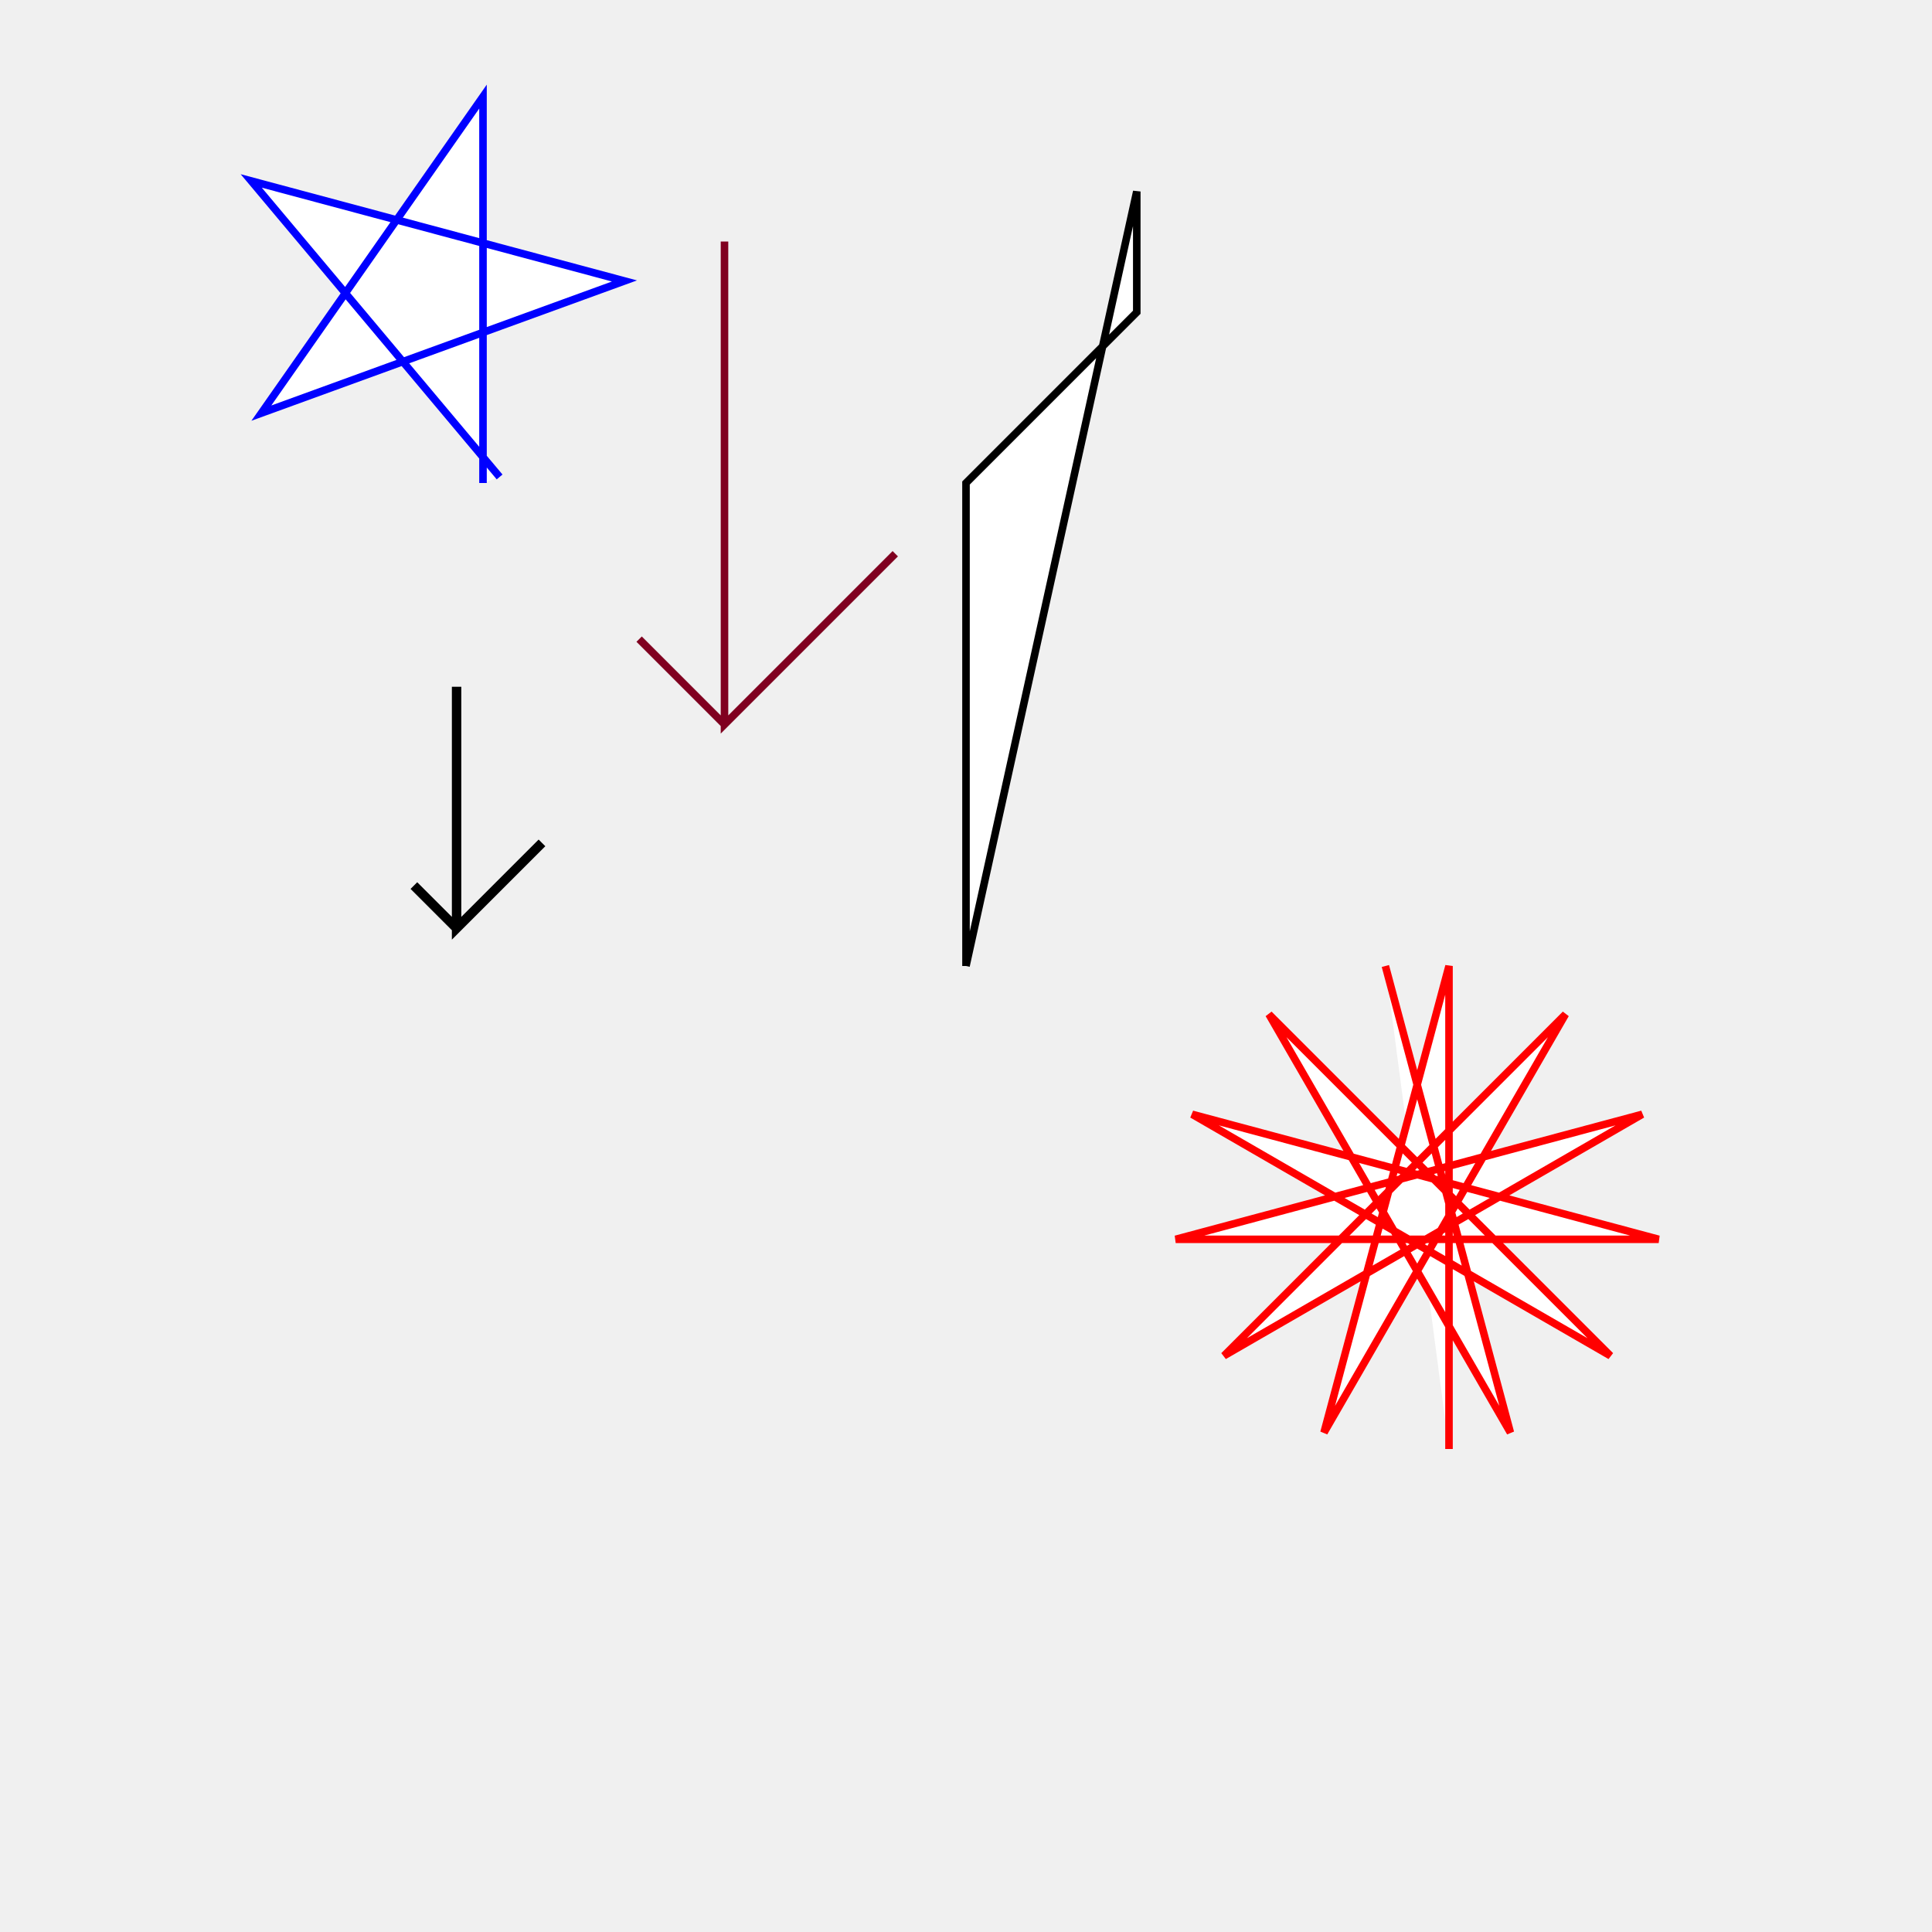
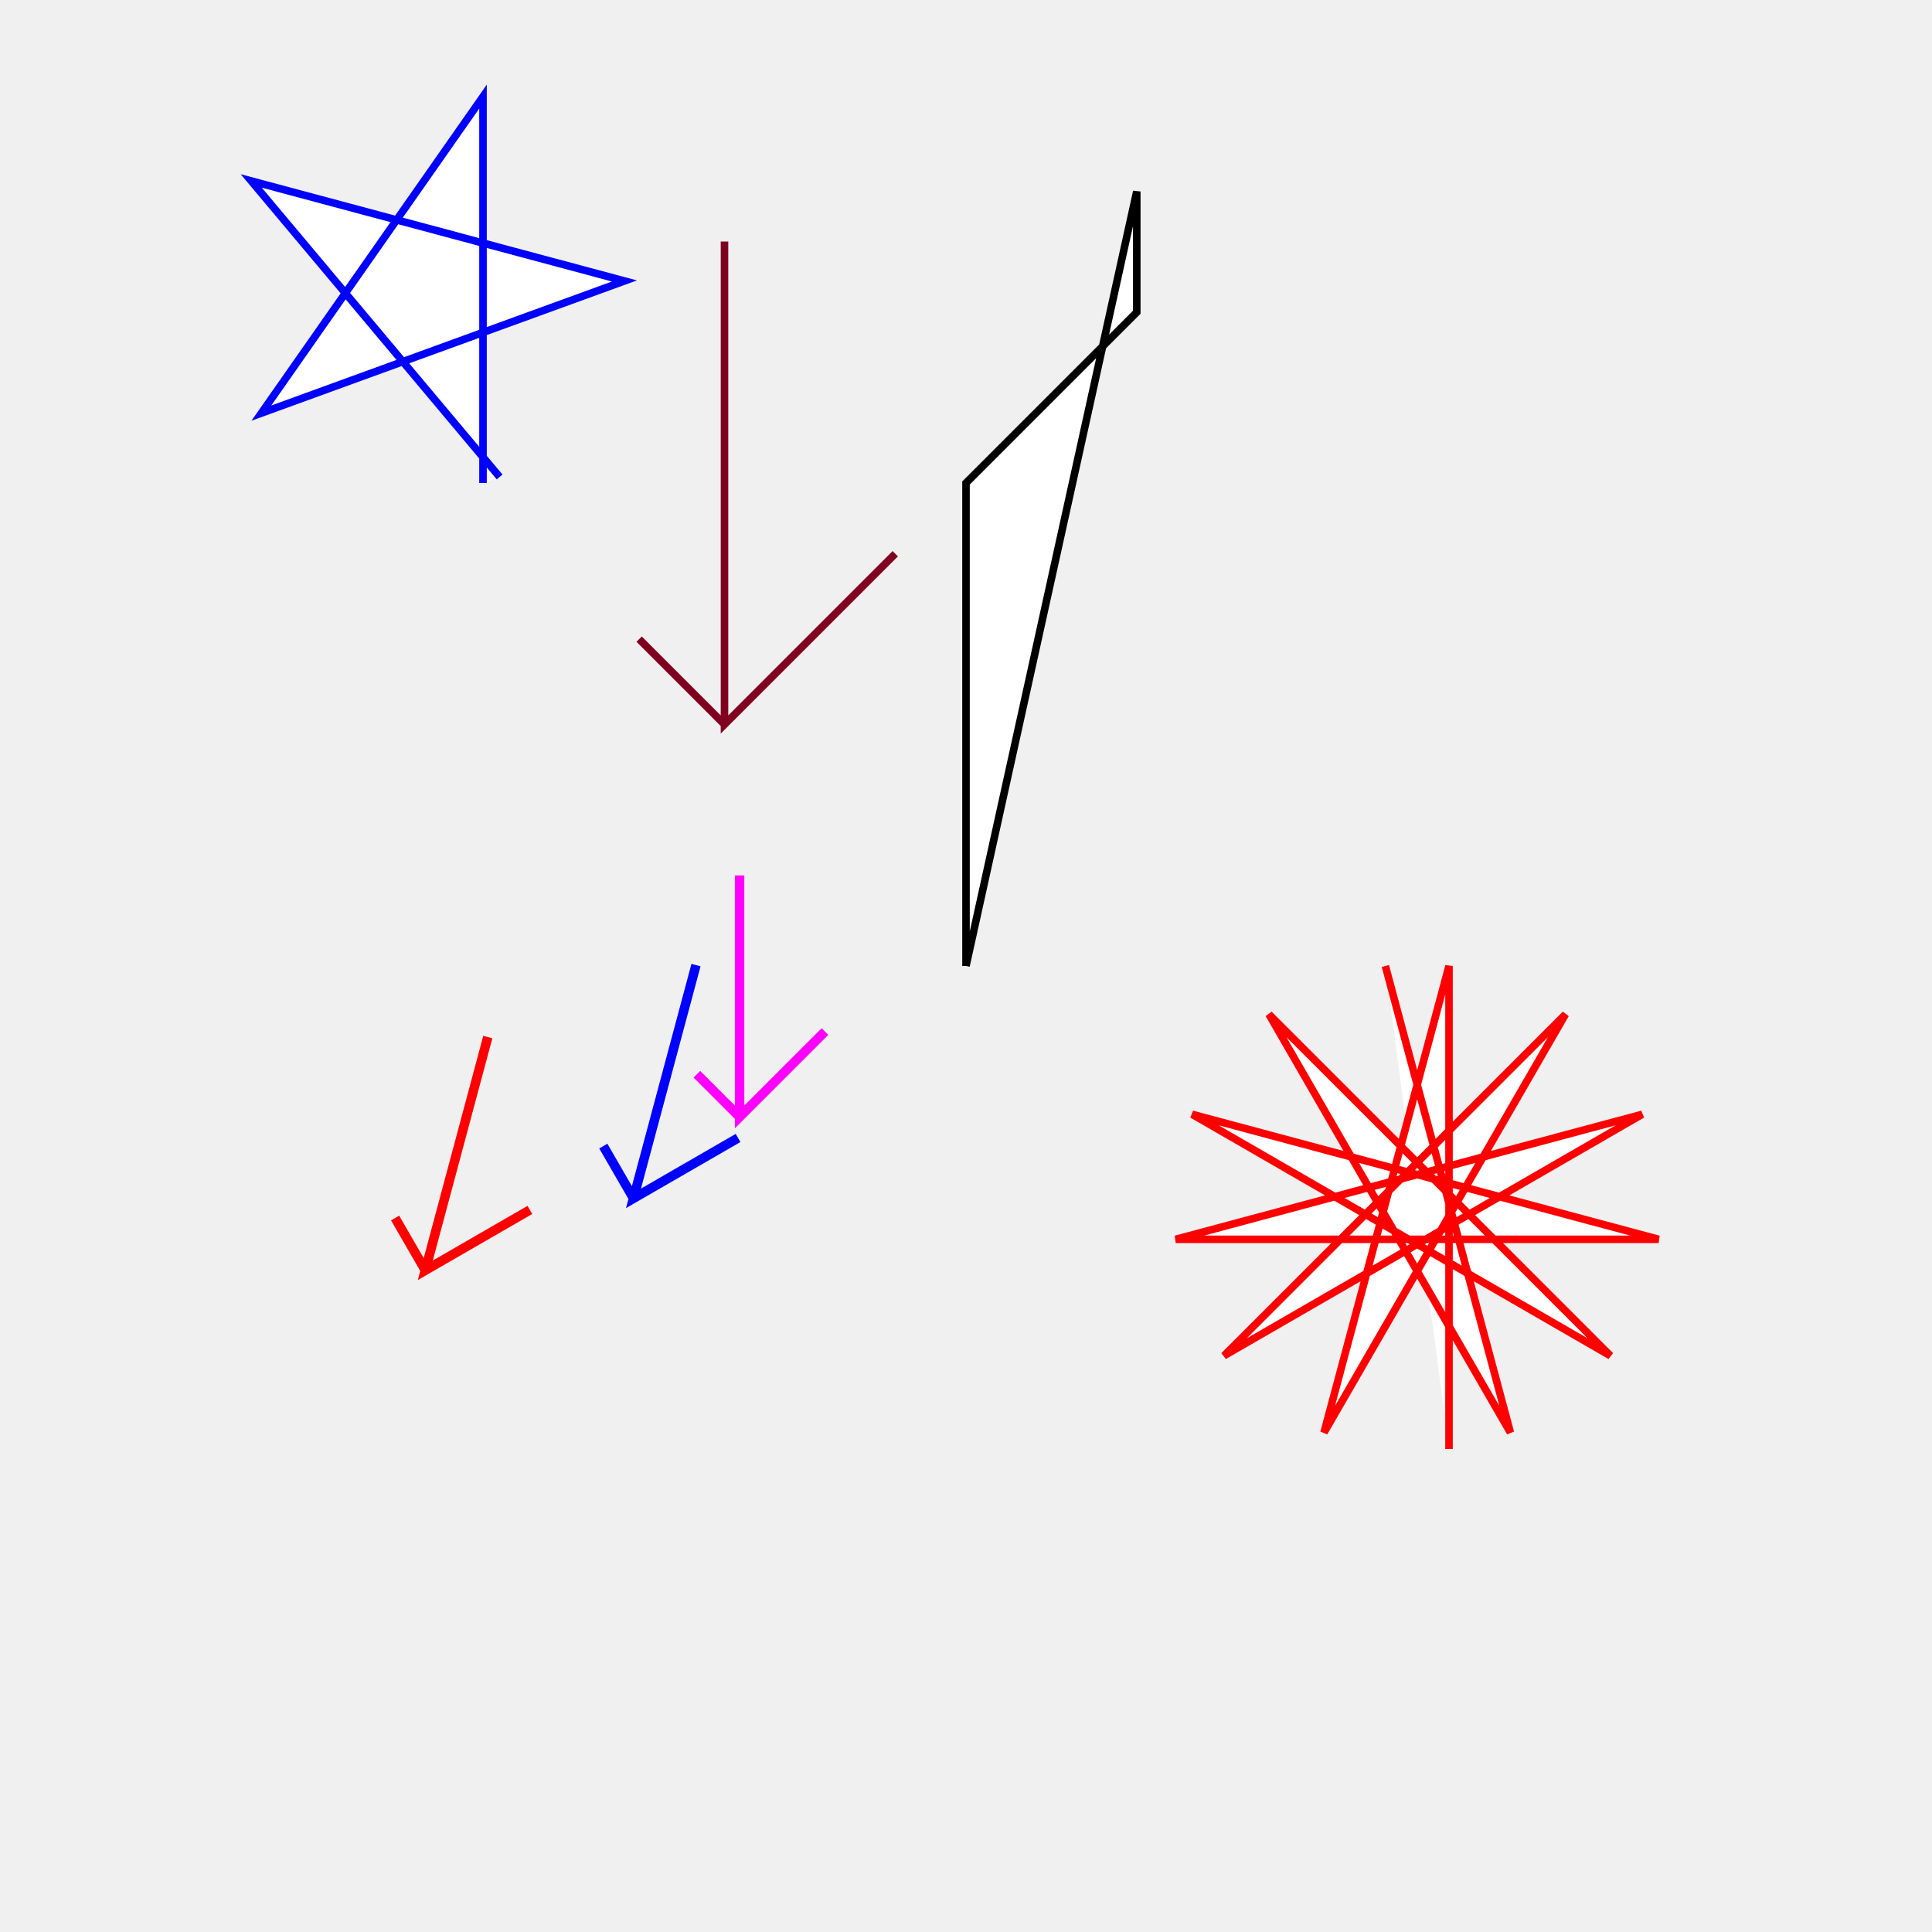
<svg xmlns="http://www.w3.org/2000/svg" width="1024" height="1024">
  <g id="g1" transform="scale(1,1) translate(0,0)">
    <path fill="#ffffff" stroke="#ff0000" stroke-width="4" d="M768 768 768 512 701.74 759.28 829.74 537.58 648.72 718.6 870.42 590.6 623.14 656.86 879.14 656.86 631.86 590.6 853.56 718.6 672.54 537.58 800.54 759.28 734.28 512" />
    <path fill="#ffffff" stroke="#0000ff" stroke-width="4" d="M256 256 256 51.2 138.53 218.96 330.98 148.91 133.16 95.9 264.8 252.79" />
    <path fill="#ffffff" stroke="#000000" stroke-width="4" d="M512 512 512 256 602.51 165.49 602.51 101.49 512 512" />
    <path fill="#ffffff" stroke="#800020" stroke-width="4" d="M384 384 384 128 384 384 474.51 293.49 384 384 338.75 338.75 384 384" />
-     <path transform="translate(50,300) scale(0.5,0.5)" fill="#00ffff" stroke="#000000" stroke-width="10" d="M384 384 384 128 384 384 474.51 293.49 384 384 338.75 338.75 384 384" />
+     <path transform="translate(200 400) scale(0.5 0.5)" fill="#00ffff" stroke="#ff00ff" stroke-width="10" d="M384 384 384 128 384 384 474.51 293.49 384 384 338.75 338.75 384 384" />
+     <path transform="rotate(15) translate(200 400) scale(0.5 0.5)" fill="#00ffff" stroke="#ff0000" stroke-width="10" d="M384 384 384 128 384 384 474.51 293.49 384 384 338.75 338.75 384 384" />
+     <path transform="translate(200 400) scale(0.5 0.5) rotate(15)" fill="#00ffff" stroke="#0000ff" stroke-width="10" d="M384 384 384 128 384 384 474.51 293.49 384 384 338.75 338.75 384 384" />
  </g>
</svg>
